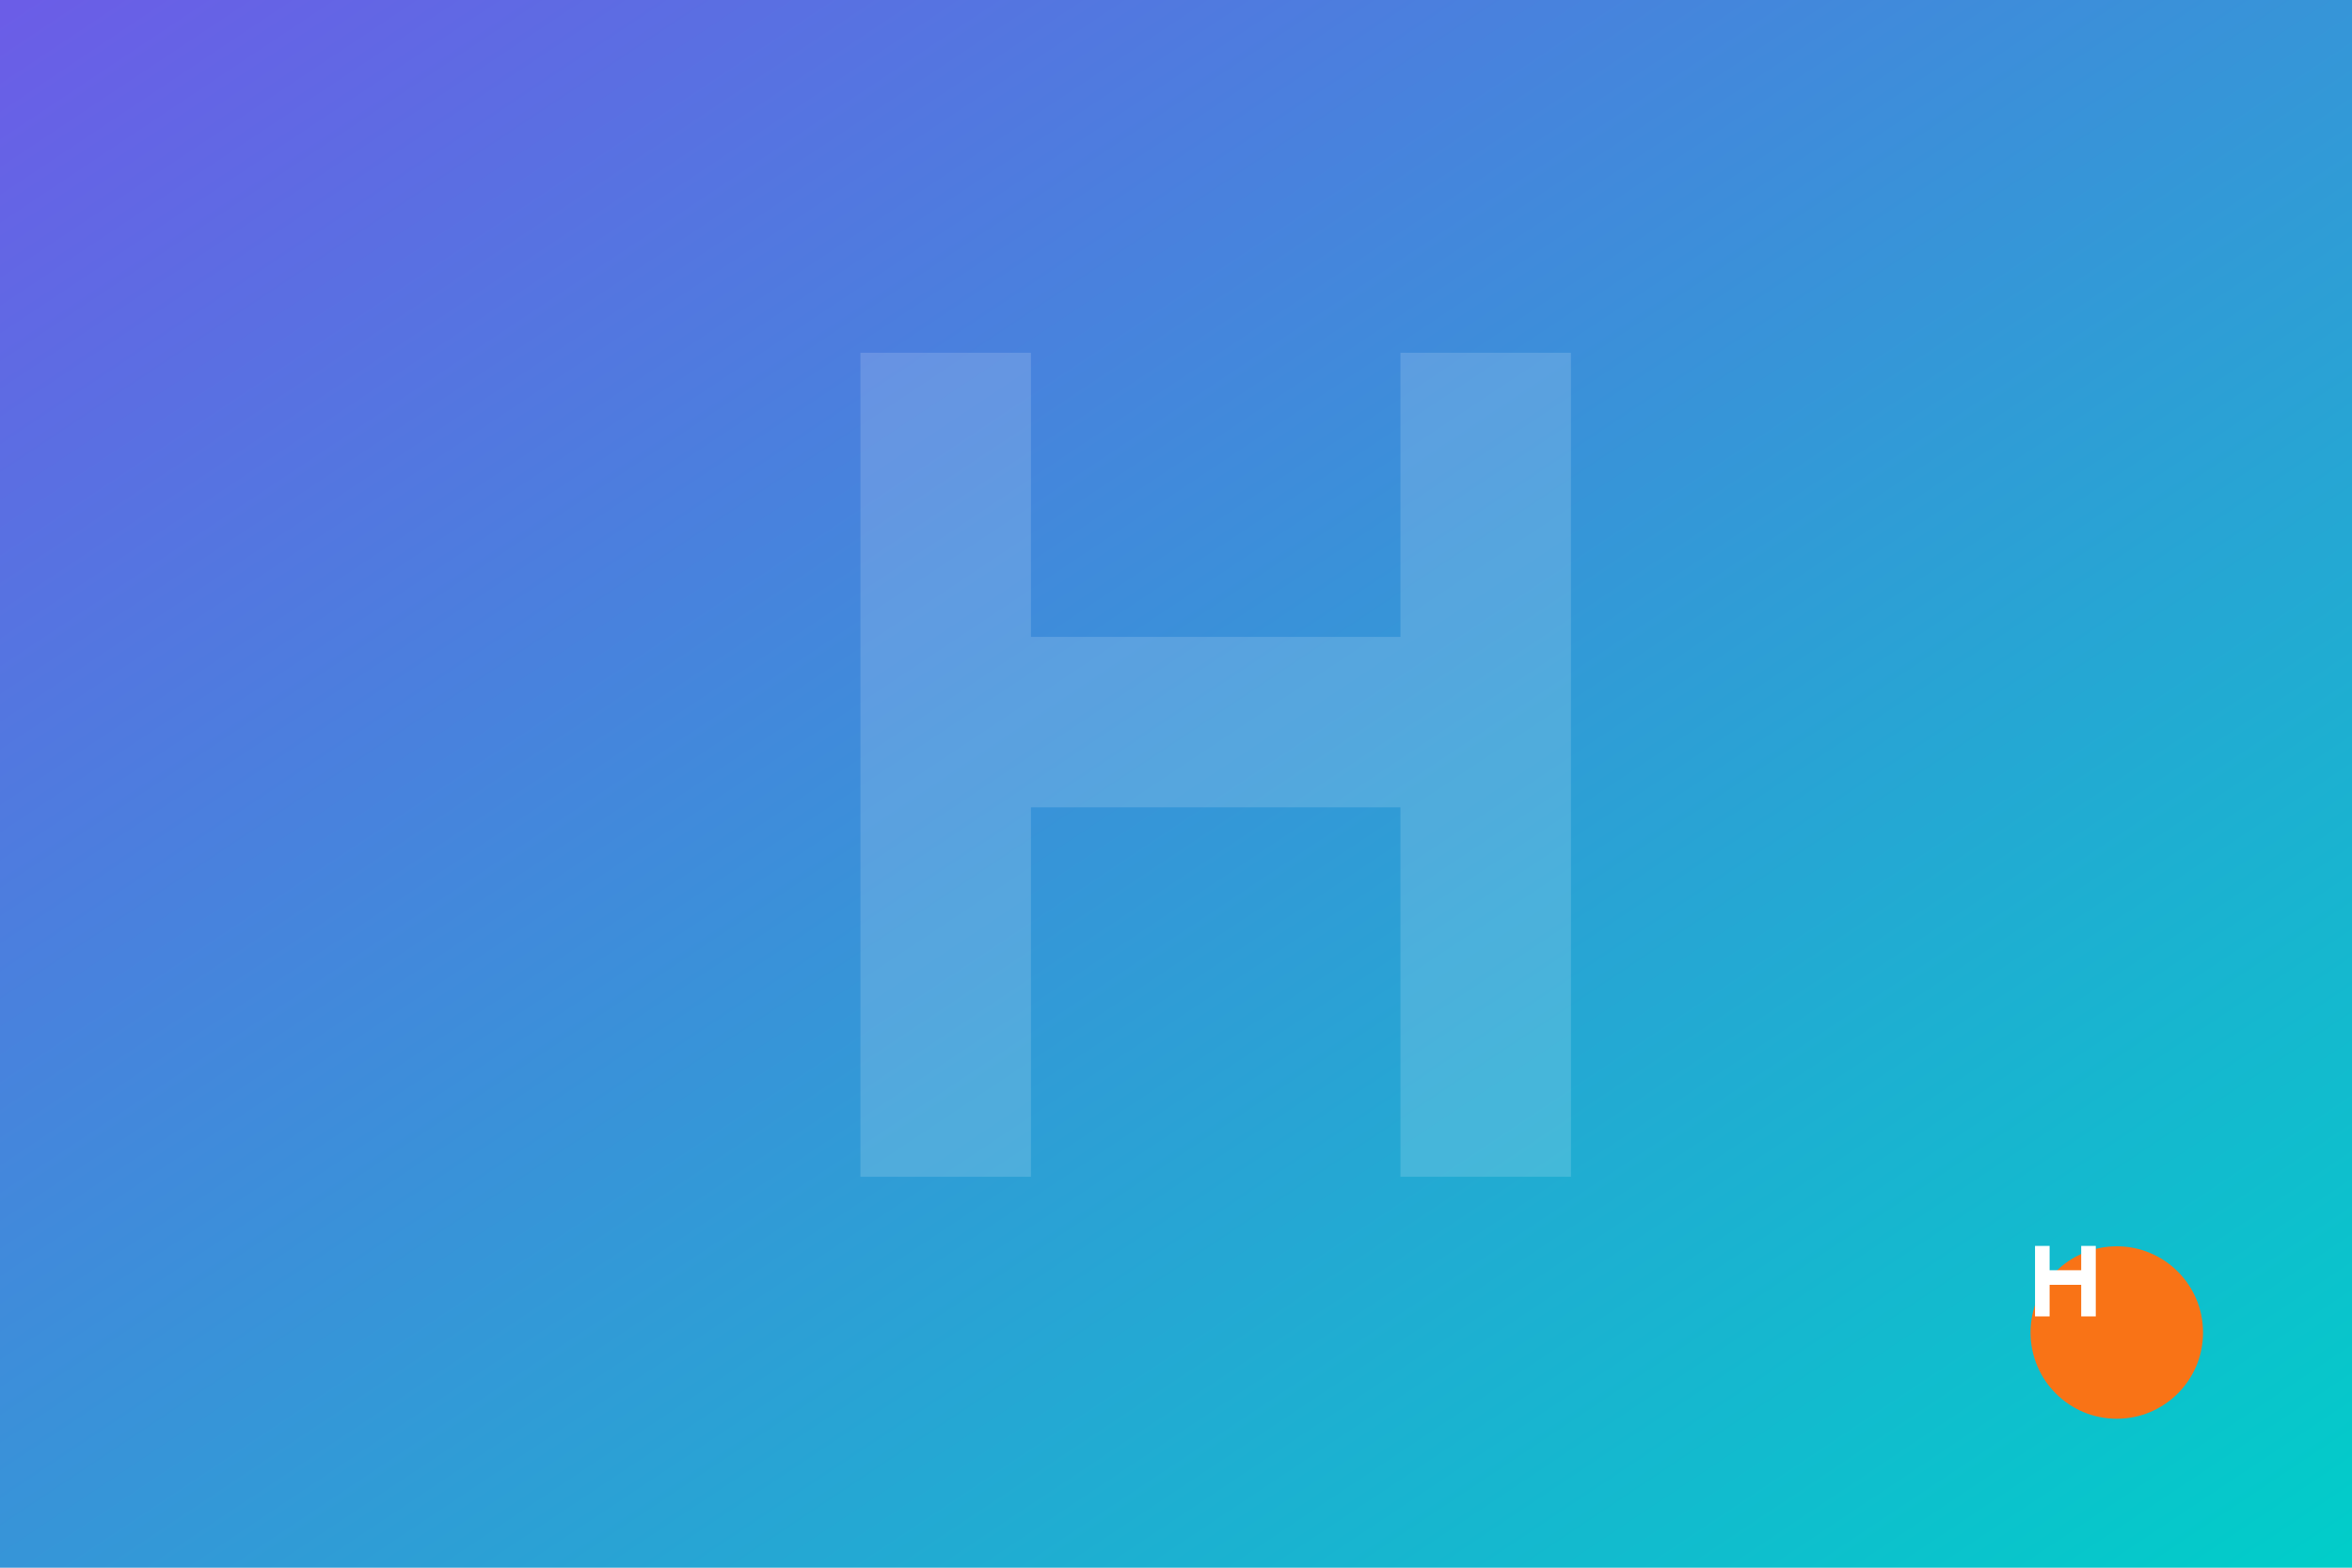
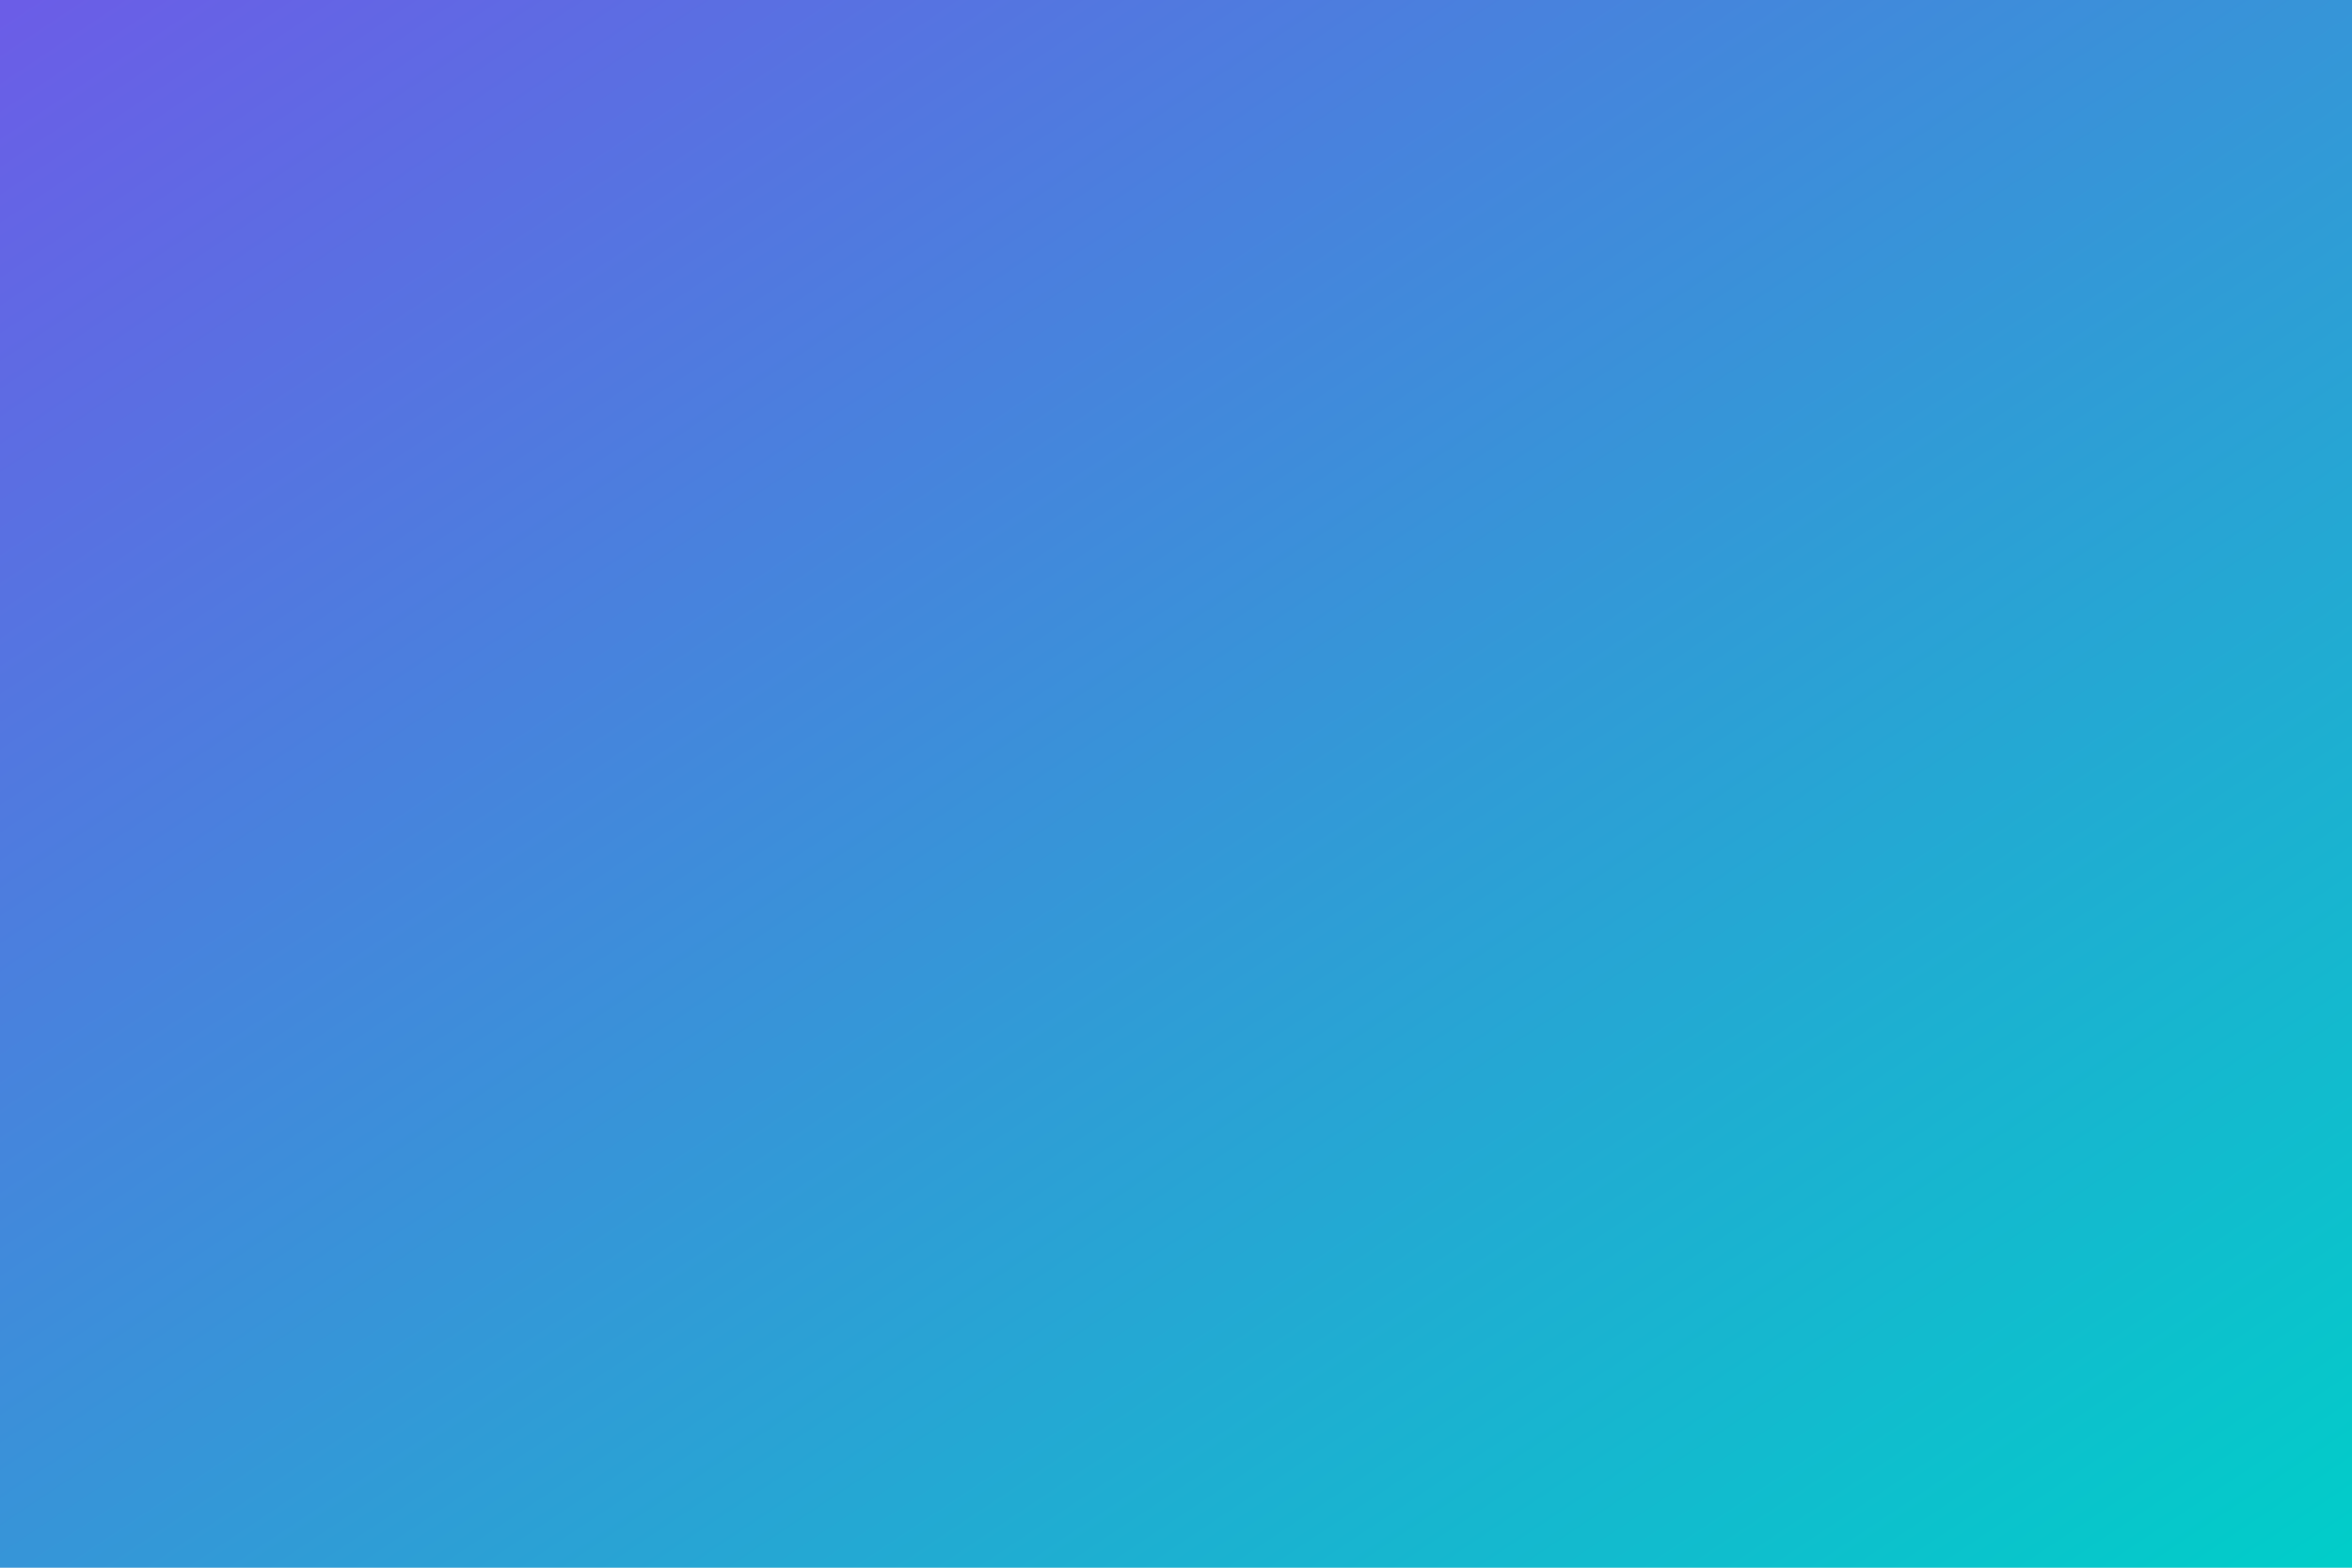
<svg xmlns="http://www.w3.org/2000/svg" viewBox="0 0 600 400" width="600" height="400">
  <defs>
    <linearGradient id="g1" x1="0%" y1="0%" x2="100%" y2="100%">
      <stop offset="0%" stop-color="#6C5CE7" />
      <stop offset="100%" stop-color="#00CEC9" />
    </linearGradient>
  </defs>
  <rect width="600" height="400" fill="url(#g1)" />
-   <g transform="translate(60,-55) scale(7.25)" fill="white" fill-opacity="0.16">
-     <path d="M22 20H28V30H41V20H47V49H41V36H28V49H22V20Z" />
-   </g>
-   <g transform="translate(540,340)">
-     <circle cx="0" cy="0" r="22" fill="#F97316" />
-     <path d="M22 20H28V30H41V20H47V49H41V36H28V49H22V20Z" fill="white" transform="translate(-34.5,-34.5) scale(0.62)" />
-   </g>
</svg>
